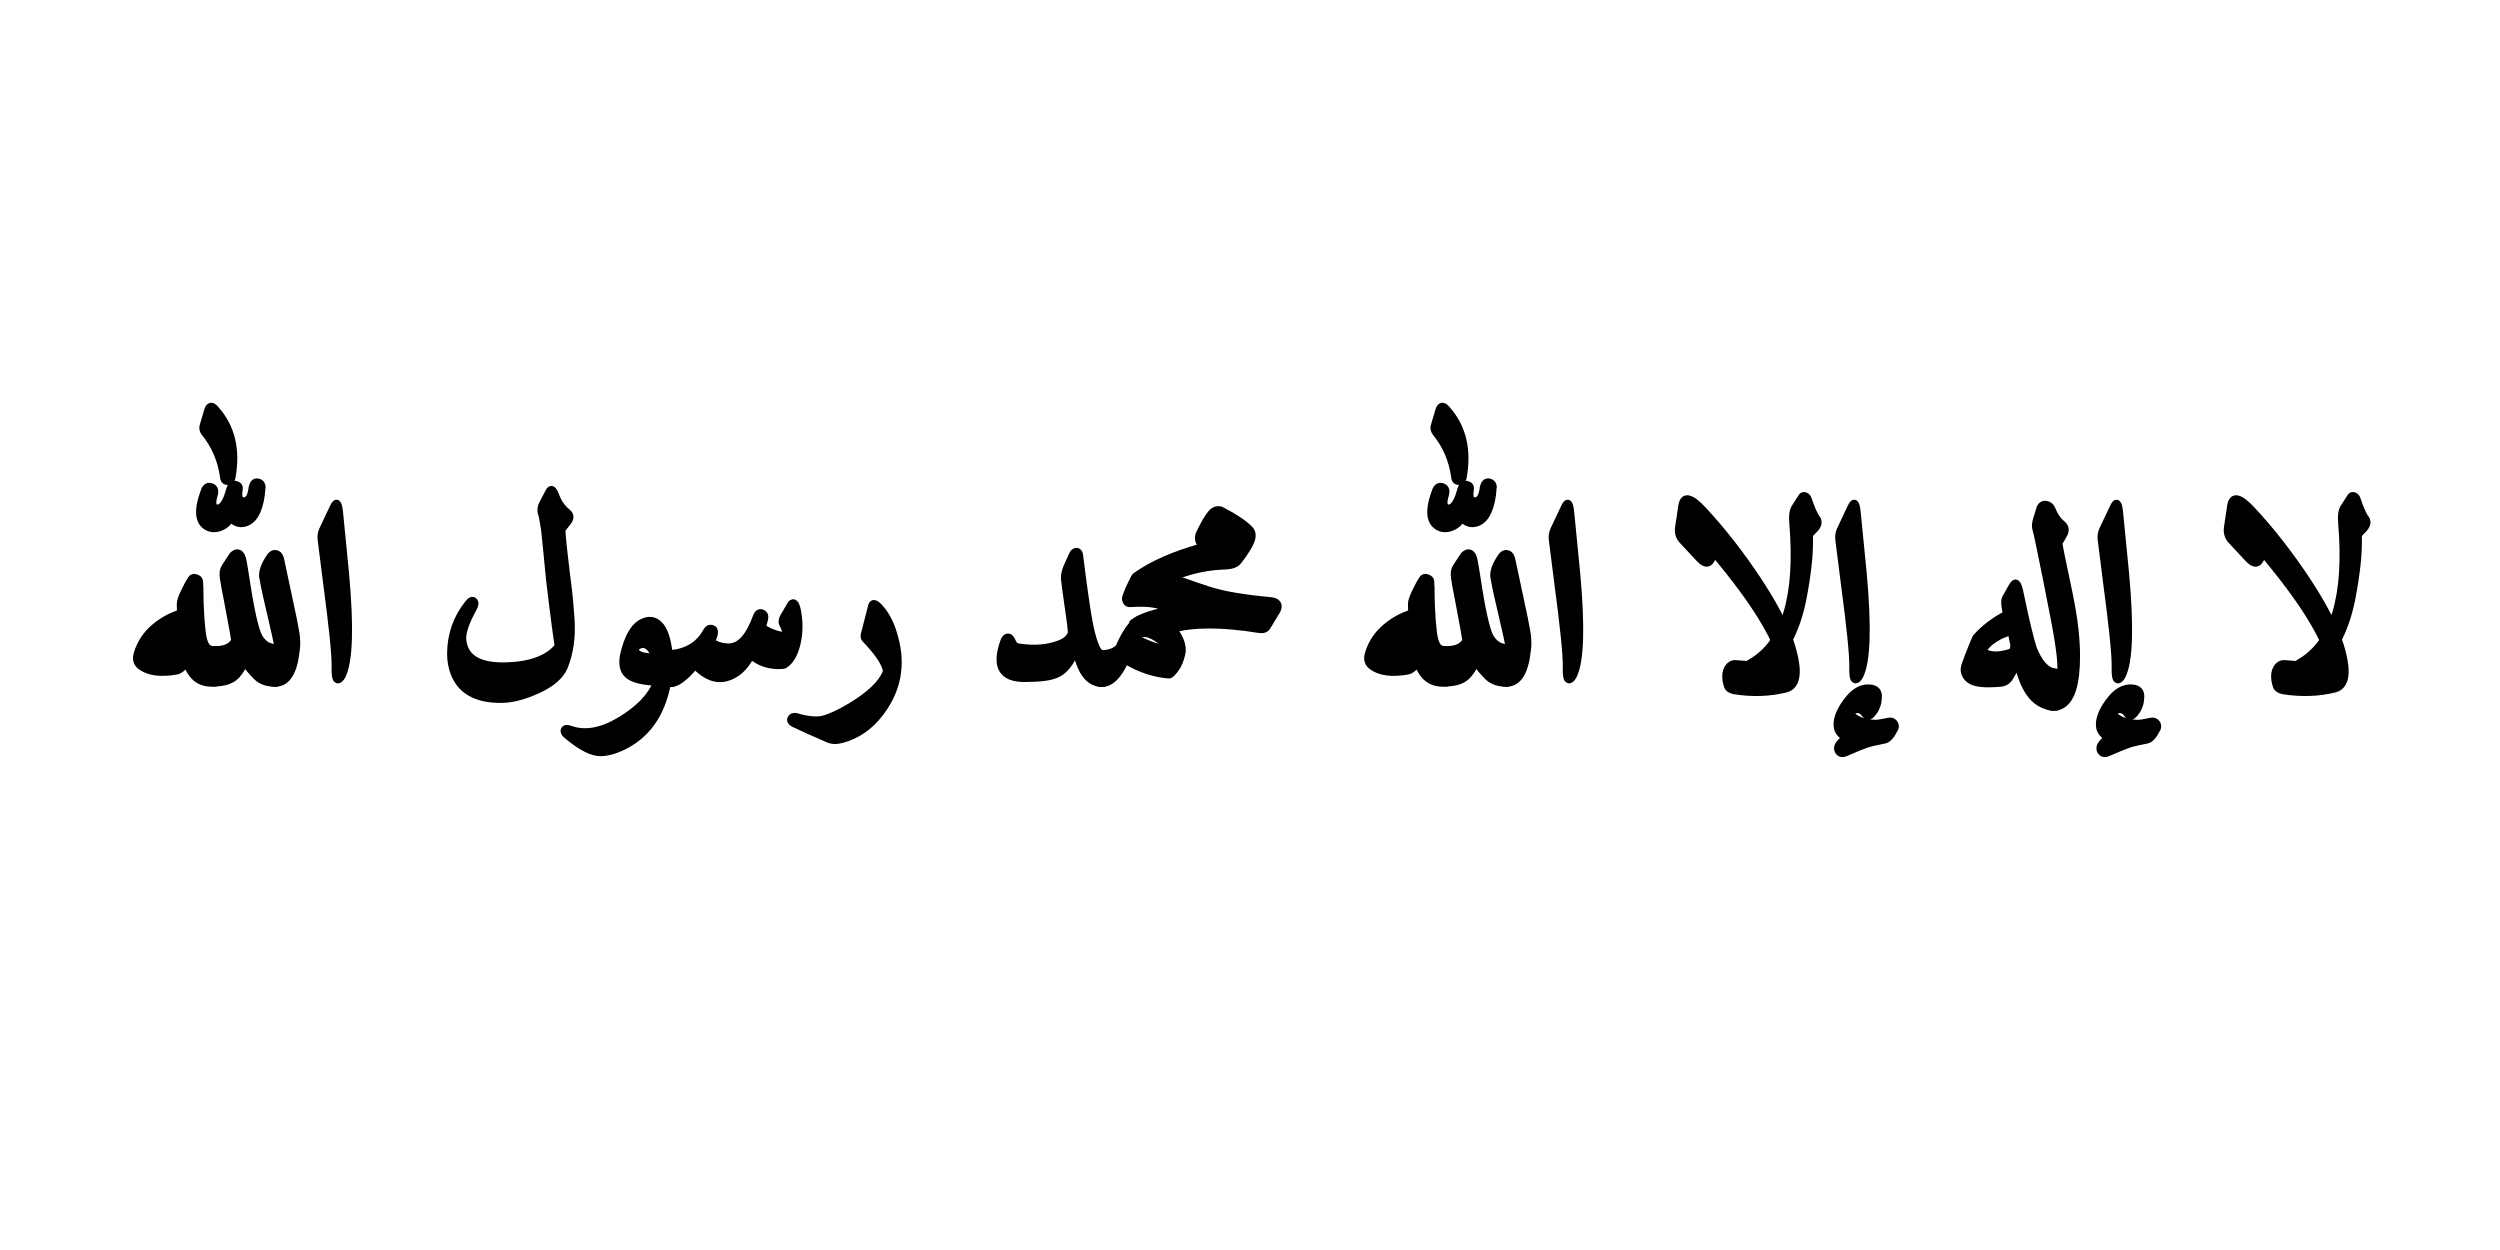
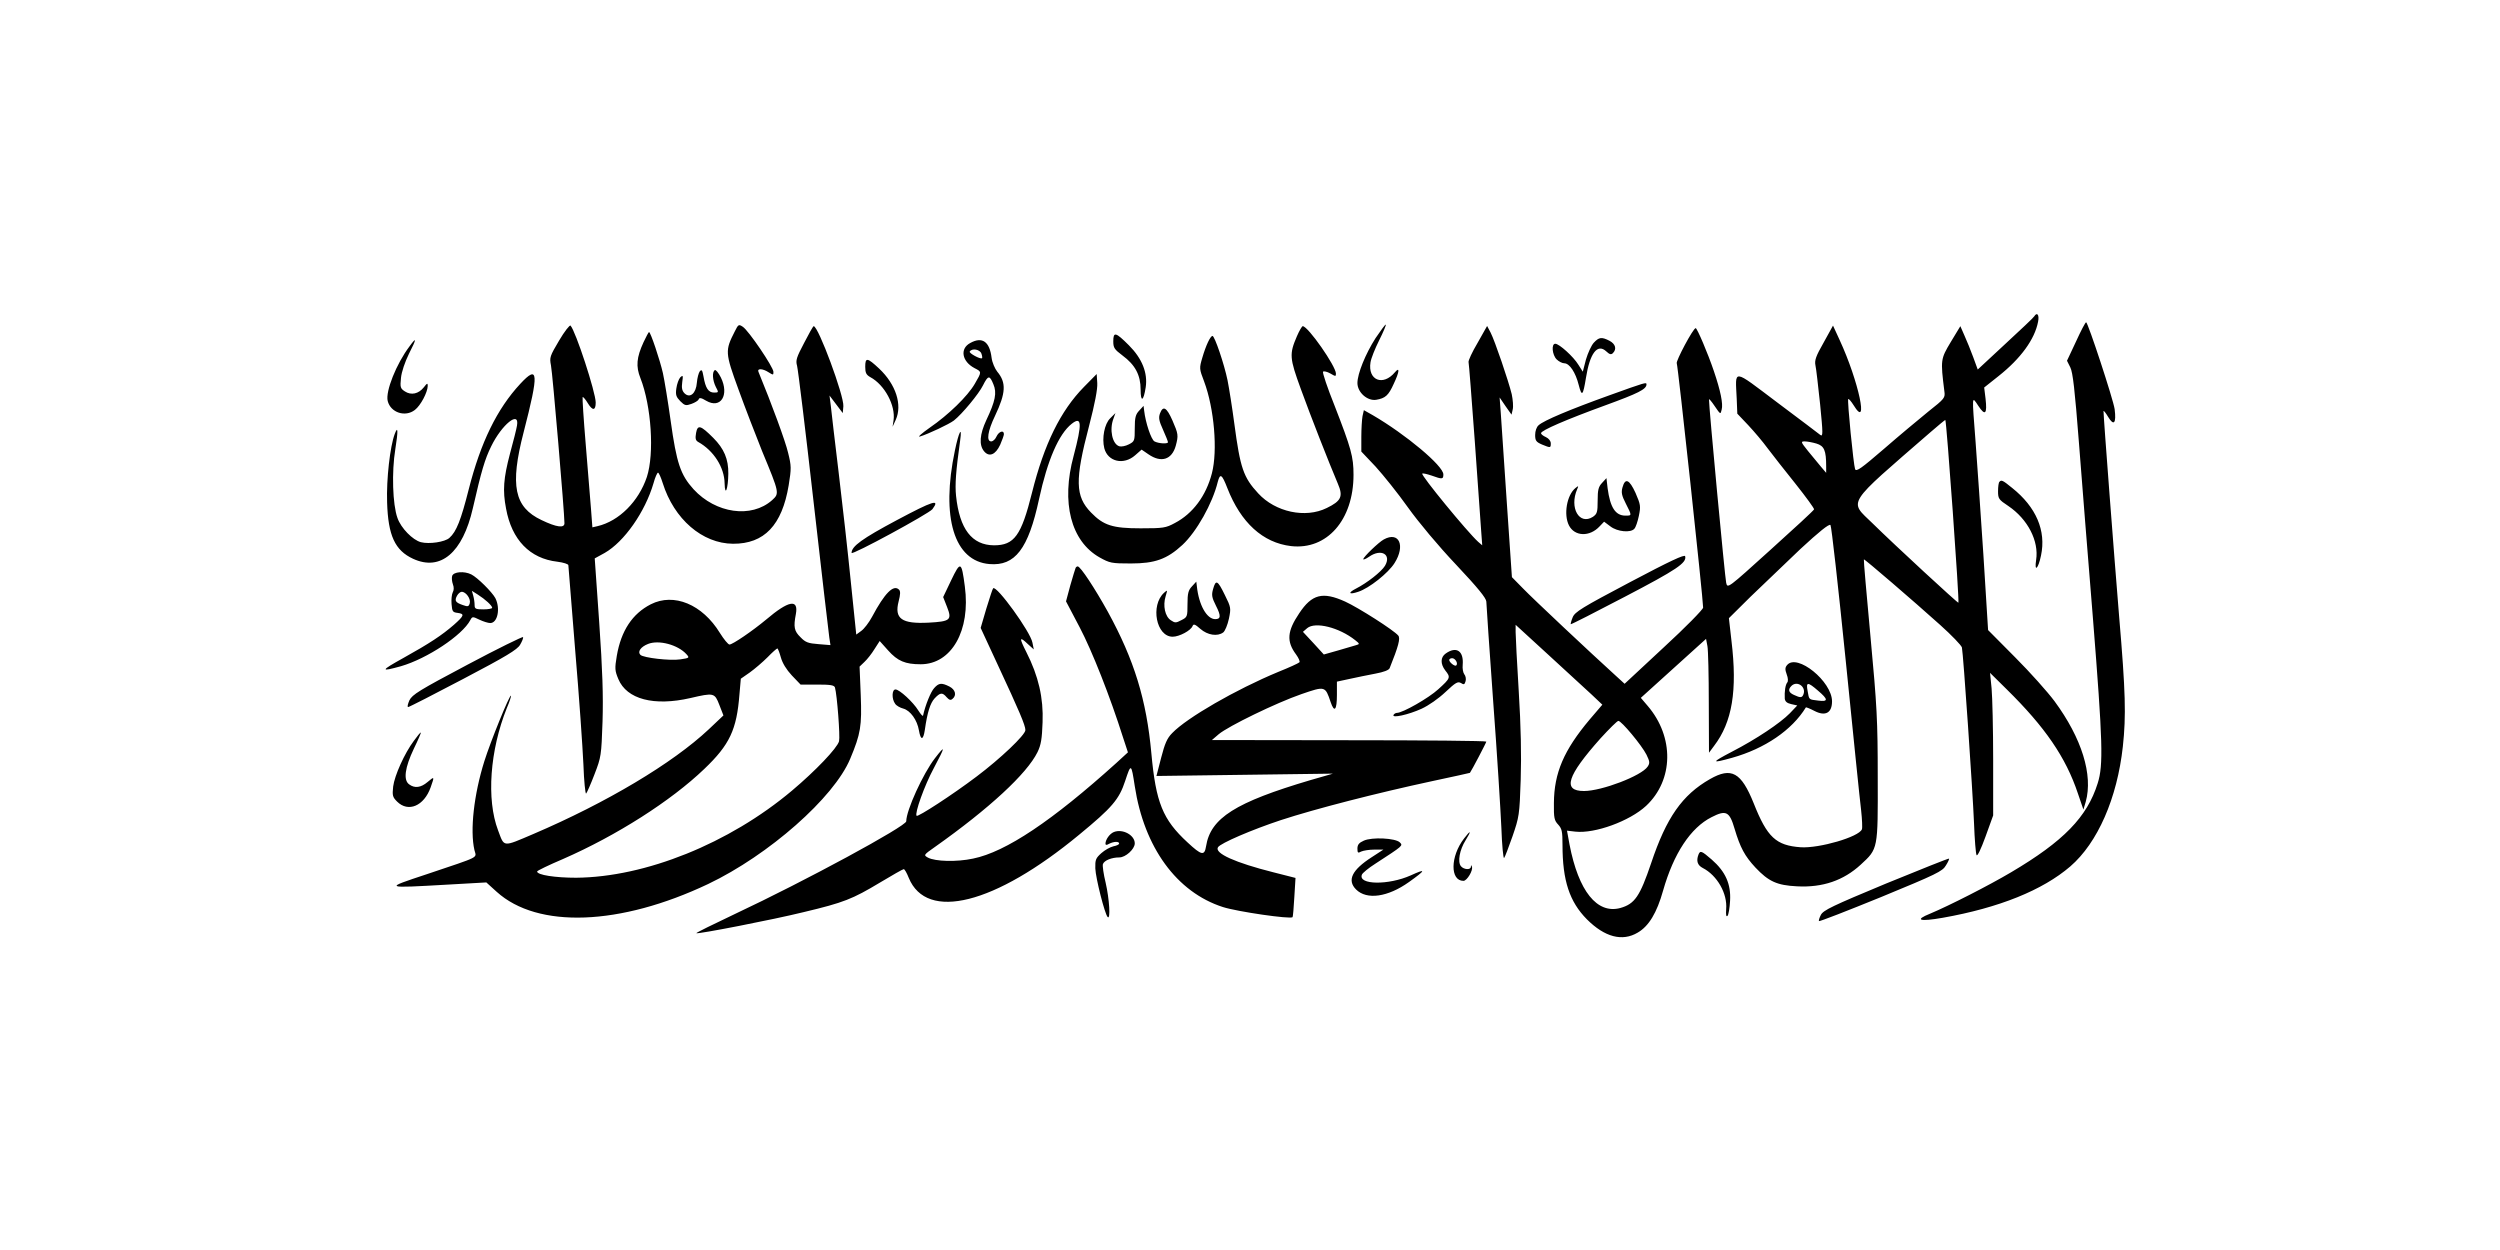
<svg xmlns="http://www.w3.org/2000/svg" viewBox="0 0 1000 500">
  <rect width="1000" height="500" fill="#fff" />
-   <g fill="#000" stroke="#000" stroke-width="28" stroke-linejoin="round" transform="translate(50 271.9051) scale(0.09956854)">
-     <path transform="translate(0 0) scale(1 -1)" d="M361,121Q387,119 394,87Q398,71 398.5,55Q399,39 395,22Q388,-10 363,-13Q277,-22 248,67Q225,38 207,35Q112,18 63,54Q38,73 50,108Q69,169 119,211Q144,232 170,246Q196,260 223,268L222,305Q222,320 239,355Q248,374 254.5,385.5Q261,397 265,403Q272,415 285,410Q298,405 299,398Q300,394 300,391Q300,388 300,387L300,381Q300,380 300.5,377.5Q301,375 301,372Q301,369 301,351.5Q301,334 302,304Q303,274 305,246.5Q307,219 310,193Q316,140 335,127Q344,121 361,121ZM227,190Q186,175 163,157Q172,156 181.5,155Q191,154 201,155Q212,156 219,157Q226,158 230,160Q229,171 227,190Z" />
-     <path transform="translate(352 0) scale(1 -1)" d="M246,129Q273,125 281,90Q288,57 282,27Q276,-4 269,-8Q265,-10 261,-12Q257,-14 254,-14Q206,-15 178,11Q165,24 152.5,38.5Q140,53 129,70Q105,19 79,4Q53,-12 11,-13Q-20,-14 -36,20Q-52,55 -42,87Q-31,121 10,121Q70,121 89,158Q88,163 86,173.5Q84,184 82,198L61,311Q54,346 49.5,370.5Q45,395 43,409Q39,437 49,452L79,498Q84,505 93,509Q113,515 121,483Q122,479 125.5,459.5Q129,440 134,407Q149,307 162.5,248.5Q176,190 187,171Q209,134 246,129ZM158,769Q163,796 179,795Q198,793 199,773Q199,772 198.5,771Q198,770 198,768Q195,715 178,676Q157,630 117,627Q94,626 73,647Q66,637 57.5,628.5Q49,620 38,615Q9,601 -16,611Q-79,638 -33,760Q-24,782 -6,776Q-5,776 -4.5,775.5Q-4,775 -3,775Q13,767 7,745Q6,740 4.5,735Q3,730 2,725Q-3,693 16,690Q42,687 60,737Q62,744 64.5,751Q67,758 69,766Q75,786 91,785L92,785Q109,781 107,767L107,764Q106,760 105.5,755.5Q105,751 105,747Q105,722 121,719L125,719Q149,719 156,757Q157,760 157.5,763Q158,766 158,769ZM-19,1085Q-9,1112 12,1087Q108,980 78,813Q75,798 65,797Q46,794 44,813Q30,916 -32,992Q-43,1006 -38,1021L-19,1085Z" />
-     <path transform="translate(582 0) scale(1 -1)" d="M44,480L94,245Q99,218 102.5,199.5Q106,181 107,170Q108,159 108,146Q108,133 106,119Q92,-14 22,-14Q-19,-13 -42,37Q-65,87 -43,113Q-22,138 11,130Q22,127 32,129Q30,145 23.5,175.5Q17,206 6,252Q-5,298 -14,338.5Q-23,379 -29,413Q-33,446 1,495Q8,505 17,507Q38,510 44,480Z" />
-     <path transform="translate(737 0) scale(1 -1)" d="M99,692Q119,735 125,672L149,428Q179,100 135,15Q125,-3 116,0Q106,3 107,48Q108,86 99,173.5Q90,261 72,396L51,562Q48,583 57,603L99,692Z" />
-     <path transform="translate(1246 0) scale(1 -1)" d="M440,599Q438,613 435.5,627.5Q433,642 430,658Q420,683 430,704L456,754Q469,781 484,741Q500,698 530,674Q551,657 534,635L509,603Q511,569 516,524Q521,479 528,421Q536,363 540,318.5Q544,274 546,242Q553,136 519,52Q495,-4 410,-42Q368,-61 330,-70.5Q292,-80 257,-79Q116,-77 76,26Q62,63 62,104Q62,218 133,307Q147,325 156,316Q165,308 154,288Q107,203 111,160Q122,50 289,56Q434,61 494,134Q481,226 472.5,294Q464,362 459,407Q455,452 450,500Q445,548 440,599Z" />
-     <path transform="translate(1849 0) scale(1 -1)" d="M330,-15Q294,-205 142,-273Q97,-293 61,-293Q9,-293 -74,-223Q-89,-211 -84,-201Q-79,-191 -59,-199Q30,-230 142,-162Q254,-94 287,-10Q212,-7 180,13Q141,37 154,100Q177,199 222,227Q271,256 304,214Q328,183 337,106Q373,108 378,70Q381,44 374,16Q367,-13 347,-15L330,-15ZM277,101Q257,143 229,142Q213,139 205,130Q197,120 204,112Q220,91 273,93Q279,93 277,101Z" />
-     <path transform="translate(2194 0) scale(1 -1)" d="M157,207Q189,207 162,154Q190,132 231,132Q298,131 343,255Q350,273 364,269Q379,264 376,246L367,211Q376,204 388.5,197.5Q401,191 416,186Q431,181 443.5,179Q456,177 465,177Q457,208 449,222Q441,235 452,254L482,305Q498,321 507,280Q521,210 506,146Q491,82 456,60Q452,57 441,57Q371,54 321,97Q283,24 222,8Q159,-9 96,57Q36,-15 0,-15Q-20,-15 -28,18Q-32,36 -34,51Q-38,101 -1,105Q98,115 141,193Q149,207 157,207Z" />
-     <path transform="translate(2762 0) scale(1 -1)" d="M237,295Q239,304 244,306Q255,309 276,283Q292,264 306,236Q320,208 330,170Q377,2 270,-136Q208,-216 118,-240Q85,-249 62,-238Q18,-219 -16.5,-203.5Q-51,-188 -76,-176Q-92,-167 -87,-156Q-81,-144 -65,-148Q3,-168 43,-158Q86,-147 153,-107Q271,-36 296,31Q297,33 297,37Q288,84 212,163Q205,170 208,182L237,295Z" />
-     <path transform="translate(3453 0) scale(1 -1)" d="M504,69Q511,41 504,17Q493,-15 471,-15Q394,-13 368,119Q336,43 292,23Q271,13 238,9Q205,5 160,5Q23,5 78,156Q84,172 95,172Q104,172 112,153Q119,135 135,132Q229,117 302,145Q341,160 349,189Q349,194 346,220.5Q343,247 336,293Q323,385 321,406Q320,426 330,451L353,502Q359,516 370,516Q380,516 382,500Q397,378 409,299Q421,220 431,183Q450,110 471,104Q497,96 504,69Z" />
-     <path transform="translate(3924 0) scale(1 -1)" d="M271,19Q228,22 183.5,36.5Q139,51 95,78Q53,-15 0,-15Q-25,-15 -34,18Q-52,87 -19,101Q-11,105 0,105Q44,105 69,130Q86,170 104,197Q122,224 140,238Q152,247 181,250Q246,258 285,208Q331,150 322,106Q313,65 295,42Q277,19 271,19ZM220,168Q162,204 138,168Q205,130 262,125Q253,147 220,168Z" />
-     <path transform="translate(4140 0) scale(1 -1)" d="M-120,332Q-94,404 -74,419Q-35,447 104,398Q163,377 209,362Q258,346 321,335.5Q384,325 461,318Q484,316 490,305Q495,297 491,285Q490,282 488,278L448,212Q438,198 416,202Q192,238 66,202Q-58,166 -85,218L-91,229L-80,236Q-34,266 71,283Q55,289 37.5,293.5Q20,298 1,302Q-18,306 -43,307Q-68,308 -100,306Q-113,304 -118,315Q-122,324 -120,332Z" />
-     <path transform="translate(4335 0) scale(1 -1)" d="M87,457Q7,455 -69.5,431.5Q-146,408 -219,364Q-247,348 -263,351Q-292,357 -283,403Q-280,413 -273,418Q-173,489 -8,534L-15,545Q-28,566 -19,587Q-5,616 7,637Q19,658 30,670Q47,688 67,682L73,679Q150,639 183,605Q199,589 190,561Q185,547 172,525.5Q159,504 138,477Q124,459 87,457Z" />
-     <path transform="translate(4946 0) scale(1 -1)" d="M361,121Q387,119 394,87Q398,71 398.5,55Q399,39 395,22Q388,-10 363,-13Q277,-22 248,67Q225,38 207,35Q112,18 63,54Q38,73 50,108Q69,169 119,211Q144,232 170,246Q196,260 223,268L222,305Q222,320 239,355Q248,374 254.5,385.5Q261,397 265,403Q272,415 285,410Q298,405 299,398Q300,394 300,391Q300,388 300,387L300,381Q300,380 300.5,377.5Q301,375 301,372Q301,369 301,351.5Q301,334 302,304Q303,274 305,246.5Q307,219 310,193Q316,140 335,127Q344,121 361,121ZM227,190Q186,175 163,157Q172,156 181.5,155Q191,154 201,155Q212,156 219,157Q226,158 230,160Q229,171 227,190Z" />
-     <path transform="translate(5298 0) scale(1 -1)" d="M246,129Q273,125 281,90Q288,57 282,27Q276,-4 269,-8Q265,-10 261,-12Q257,-14 254,-14Q206,-15 178,11Q165,24 152.5,38.5Q140,53 129,70Q105,19 79,4Q53,-12 11,-13Q-20,-14 -36,20Q-52,55 -42,87Q-31,121 10,121Q70,121 89,158Q88,163 86,173.5Q84,184 82,198L61,311Q54,346 49.5,370.5Q45,395 43,409Q39,437 49,452L79,498Q84,505 93,509Q113,515 121,483Q122,479 125.5,459.5Q129,440 134,407Q149,307 162.5,248.5Q176,190 187,171Q209,134 246,129ZM158,769Q163,796 179,795Q198,793 199,773Q199,772 198.5,771Q198,770 198,768Q195,715 178,676Q157,630 117,627Q94,626 73,647Q66,637 57.5,628.5Q49,620 38,615Q9,601 -16,611Q-79,638 -33,760Q-24,782 -6,776Q-5,776 -4.5,775.5Q-4,775 -3,775Q13,767 7,745Q6,740 4.5,735Q3,730 2,725Q-3,693 16,690Q42,687 60,737Q62,744 64.5,751Q67,758 69,766Q75,786 91,785L92,785Q109,781 107,767L107,764Q106,760 105.5,755.5Q105,751 105,747Q105,722 121,719L125,719Q149,719 156,757Q157,760 157.5,763Q158,766 158,769ZM-19,1085Q-9,1112 12,1087Q108,980 78,813Q75,798 65,797Q46,794 44,813Q30,916 -32,992Q-43,1006 -38,1021L-19,1085Z" />
-     <path transform="translate(5528 0) scale(1 -1)" d="M44,480L94,245Q99,218 102.5,199.5Q106,181 107,170Q108,159 108,146Q108,133 106,119Q92,-14 22,-14Q-19,-13 -42,37Q-65,87 -43,113Q-22,138 11,130Q22,127 32,129Q30,145 23.5,175.5Q17,206 6,252Q-5,298 -14,338.5Q-23,379 -29,413Q-33,446 1,495Q8,505 17,507Q38,510 44,480Z" />
-     <path transform="translate(5683 0) scale(1 -1)" d="M99,692Q119,735 125,672L149,428Q179,100 135,15Q125,-3 116,0Q106,3 107,48Q108,86 99,173.5Q90,261 72,396L51,562Q48,583 57,603L99,692Z" />
-     <path transform="translate(6192 0) scale(1 -1)" d="M277,65Q414,53 468,62Q432,223 194,506L180,481Q164,453 133,486L64,560Q45,581 49,611L62,698Q72,764 149,681Q265,556 369,399Q441,290 479,201Q517,112 522,43Q525,-25 481,-37Q433,-49 380.5,-51Q328,-53 272,-44Q251,-39 246,-27Q230,22 249,50Q261,66 277,65Z" />
-     <path transform="translate(6532 0) scale(1 -1)" d="M67,43Q33,11 -5,9Q-42,8 -42,34Q-42,45 0,70Q205,188 168,630Q166,652 168,666.5Q170,681 174,688L202,732Q207,742 215,740Q226,738 230,726Q240,696 248.5,677Q257,658 263,650Q279,631 258,607L235,583Q237,527 230,462.5Q223,398 209,326Q174,147 67,43Z" />
-     <path transform="translate(6834 0) scale(1 -1)" d="M99,692Q119,735 125,672L149,428Q179,100 135,15Q125,-3 116,0Q106,3 107,48Q108,86 99,173.5Q90,261 72,396L51,562Q48,583 57,603L99,692ZM236,-242Q183,-252 160,-260Q137,-268 77,-294Q59,-302 49,-287Q35,-264 79,-234Q50,-216 45,-193Q37,-149 81,-89Q125,-28 176,-33Q213,-36 210,-72Q209,-90 204.5,-102.5Q200,-115 195,-123Q183,-140 180,-142Q166,-152 155,-137Q144,-121 129,-120Q113,-119 105,-128Q98,-137 105,-144Q136,-173 198,-175Q209,-175 228,-171Q239,-169 246,-167.5Q253,-166 258,-166Q268,-166 275,-176Q280,-185 277,-194Q256,-237 236,-242Z" />
-     <path transform="translate(7343 0) scale(1 -1)" d="M323,127Q358,37 411,31Q439,28 445,-7Q448,-24 448,-41.5Q448,-59 443,-76Q434,-110 413,-110Q298,-110 261,68Q252,49 244,35Q236,21 230,11Q216,-13 190,-14Q95,-23 66,1Q36,26 50,62Q66,106 77,133Q88,160 93,170Q117,197 147.5,220.5Q178,244 215,263L210,292Q206,318 212,329L238,375Q258,412 270,349Q288,262 301.5,206.5Q315,151 323,127ZM234,193Q220,189 204,183Q188,177 171,166Q154,156 141,143Q128,130 120,114Q162,87 233,111Q245,116 245,140L234,193Z" />
-     <path transform="translate(7747 0) scale(1 -1)" d="M-56,683Q-50,706 -32,705Q-13,703 -6,686Q9,647 36,625Q57,607 40,580Q36,573 31.5,565Q27,557 22,550Q25,526 52,400Q80,271 87,200Q91,164 92.5,127.5Q94,91 92,54Q84,-99 10,-110Q-31,-116 -42,-78Q-58,-22 -27,17Q-15,31 -7,31Q-2,31 2.5,31Q7,31 11,30Q14,29 17,29.5Q20,30 23,30Q26,30 28,30Q34,54 23,130Q18,168 5.5,234Q-7,300 -26,395Q-45,490 -56,542.5Q-67,595 -70,604Q-73,613 -72,623.5Q-71,634 -67,647Q-63,660 -60,669Q-57,678 -56,683Z" />
-     <path transform="translate(7888 0) scale(1 -1)" d="M99,692Q119,735 125,672L149,428Q179,100 135,15Q125,-3 116,0Q106,3 107,48Q108,86 99,173.5Q90,261 72,396L51,562Q48,583 57,603L99,692ZM236,-242Q183,-252 160,-260Q137,-268 77,-294Q59,-302 49,-287Q35,-264 79,-234Q50,-216 45,-193Q37,-149 81,-89Q125,-28 176,-33Q213,-36 210,-72Q209,-90 204.5,-102.5Q200,-115 195,-123Q183,-140 180,-142Q166,-152 155,-137Q144,-121 129,-120Q113,-119 105,-128Q98,-137 105,-144Q136,-173 198,-175Q209,-175 228,-171Q239,-169 246,-167.5Q253,-166 258,-166Q268,-166 275,-176Q280,-185 277,-194Q256,-237 236,-242Z" />
-     <path transform="translate(8397 0) scale(1 -1)" d="M277,65Q414,53 468,62Q432,223 194,506L180,481Q164,453 133,486L64,560Q45,581 49,611L62,698Q72,764 149,681Q265,556 369,399Q441,290 479,201Q517,112 522,43Q525,-25 481,-37Q433,-49 380.5,-51Q328,-53 272,-44Q251,-39 246,-27Q230,22 249,50Q261,66 277,65Z" />
-     <path transform="translate(8737 0) scale(1 -1)" d="M67,43Q33,11 -5,9Q-42,8 -42,34Q-42,45 0,70Q205,188 168,630Q166,652 168,666.5Q170,681 174,688L202,732Q207,742 215,740Q226,738 230,726Q240,696 248.5,677Q257,658 263,650Q279,631 258,607L235,583Q237,527 230,462.5Q223,398 209,326Q174,147 67,43Z" />
-   </g>
+   <path transform="scale(0.78125)" fill="#000" fill-rule="evenodd" d="M 1041.5 162 C 1041.2 162.6, 1034.5 168.9, 1026.7 176.1 L 1012.6 189.2 1010.3 182.9 C 1009 179.4, 1007 174.4, 1005.8 171.8 L 1003.7 167 998.8 175.1 C 993.6 183.8, 993.5 184.2, 995.5 200.2 C 996 203.7, 995.8 204, 987.2 210.8 C 982.4 214.7, 972.2 223.2, 964.5 229.9 C 953 239.8, 950.4 241.7, 949.8 240.2 C 949 238, 945.7 204.9, 946.3 204.3 C 946.6 204.1, 947.8 205.5, 949 207.4 C 957 220.5, 951.7 195.3, 941.9 174.1 L 938.5 166.7 933.7 175.4 C 929.7 182.4, 929 184.5, 929.5 187 C 929.9 188.7, 930.9 197.7, 931.9 207 C 933.4 222.1, 933.4 223.7, 932 222.7 C 931.2 222, 921.3 214.6, 910 206.1 C 886.6 188.5, 888.5 188.7, 889.2 204.2 L 889.5 211.8 895.1 217.7 C 898.1 220.9, 902.6 226.2, 905 229.5 C 907.5 232.8, 913.9 241, 919.3 247.7 C 924.7 254.5, 929 260.4, 928.8 260.8 C 928.7 261.3, 918.6 270.6, 906.5 281.5 C 884.5 301.4, 884.5 301.4, 883.8 298.4 C 883.2 296, 874.9 207.8, 875 204.5 C 875 204, 876.3 205.5, 877.9 207.9 C 880.9 212.3, 880.9 212.3, 881.5 209.7 C 882.3 206.8, 880.9 200, 877.5 190 C 874.4 180.8, 868.9 168, 868.2 168 C 866.9 168, 857.9 185, 858.5 186 C 859.1 186.9, 872 306.6, 872 311.1 C 872 312, 863 321.2, 851.9 331.4 L 831.8 350.1 827.2 345.9 C 814.3 334.2, 784.8 306.5, 779.8 301.3 L 774.1 295.5 771.5 257.5 C 770.1 236.6, 768.7 215.9, 768.4 211.5 L 767.8 203.5 770.8 207.9 L 773.9 212.3 774.5 209.7 C 774.9 208.2, 774.6 204.7, 774 201.8 C 772.3 194.9, 765.4 174.6, 763.2 170.3 L 761.4 166.9 756.5 175.6 C 753.7 180.3, 751.7 184.7, 751.9 185.4 C 752.1 186, 753.5 204.3, 755.1 226 C 756.6 247.7, 758.1 268.6, 758.4 272.4 L 758.9 279.2 756.8 277.4 C 751.2 272.3, 727.4 243.3, 728.2 242.5 C 728.5 242.2, 730.6 242.7, 733 243.5 C 738.5 245.5, 739 245.4, 739 242.9 C 739 238.5, 719.7 222.4, 702.9 212.6 L 698.3 210 697.6 213.1 C 697.3 214.8, 697 219.6, 697 223.7 L 697 231.2 704.3 238.9 C 708.2 243.2, 715.7 252.5, 720.8 259.7 C 726.3 267.4, 736.5 279.6, 745.5 289.1 C 756.7 301, 760.9 306.2, 761 308 C 761 309.4, 762.6 332.3, 764.5 359 C 766.5 385.7, 768.3 414.8, 768.7 423.8 C 769 432.8, 769.7 439.7, 770.1 439.3 C 770.5 438.9, 772.4 433.9, 774.4 428.2 C 777.8 418.3, 778 417.3, 778.6 399.2 C 779 386.7, 778.7 371.8, 777.6 354 C 776.7 339.4, 776 325.8, 776 323.7 L 776 319.9 792.7 335.2 C 801.8 343.6, 811.8 352.8, 814.9 355.6 L 820.4 360.8 813.9 368.4 C 800.7 384.1, 795.7 395.7, 795.6 411.2 C 795.5 418.8, 795.8 420.1, 797.8 422.2 C 799.7 424.3, 800 425.7, 800 432.6 C 800 450.9, 803.6 461.7, 812.5 470.7 C 821.6 479.8, 830.6 482.2, 838.5 477.5 C 844.2 474.2, 848.3 467.4, 851.5 456 C 856.9 437, 865.6 423.8, 876.3 418.4 C 883.7 414.6, 885.5 415.4, 888.1 424.3 C 891 434, 893.3 438.3, 898.8 444.2 C 905.5 451.3, 909.8 453.3, 920.1 453.8 C 933.2 454.5, 943.9 450.8, 952.7 442.7 C 961.6 434.5, 961.5 435, 961.4 398 C 961.4 368.7, 961 361.6, 957.7 326.1 C 955.7 304.4, 954.1 286.5, 954.3 286.4 C 954.6 286.1, 979.6 307.6, 993.4 320 C 999.2 325.2, 1004.2 330.4, 1004.5 331.5 C 1005.2 334.6, 1010 404.6, 1010.7 421.5 C 1011 429.8, 1011.6 437.1, 1012 437.8 C 1012.4 438.6, 1014.2 434.9, 1016.6 428.3 L 1020.5 417.5 1020.5 389 C 1020.5 373.3, 1020.1 356.9, 1019.7 352.5 L 1018.9 344.5 1027.5 353 C 1047 372.2, 1057.7 387.7, 1063.9 406.3 L 1066.7 414.5 1067.9 410.5 C 1071.7 396.8, 1065.9 378, 1051.9 359 C 1048.4 354.3, 1039.4 344.2, 1031.8 336.6 L 1017.9 322.6 1015.5 284.1 C 1014.1 262.9, 1012.3 236.9, 1011.5 226.3 C 1009.6 201.6, 1009.5 202.7, 1012.9 207.8 C 1016.4 213.1, 1017.5 212, 1016.6 204.1 L 1015.9 198.4 1023.2 192.6 C 1034.6 183.6, 1041.8 173.7, 1043.5 164.7 C 1044.2 161.2, 1043 159.6, 1041.5 162 M 1062.9 174.9 L 1058.3 184.7 1060 188.1 C 1061.3 190.7, 1062.3 199.5, 1064.4 226.5 C 1065.9 245.8, 1069.1 286.4, 1071.6 316.8 C 1076.6 379.8, 1077 391.7, 1074 401.1 C 1068.6 418.3, 1056.6 430.7, 1029.7 446.6 C 1018.4 453.3, 998 463.7, 988.2 467.8 C 980 471.1, 982.7 472, 994.7 469.9 C 1023.5 464.8, 1045.8 455.8, 1060 443.6 C 1074 431.5, 1084 408.7, 1086.9 382.2 C 1088.6 366.4, 1088.3 354.4, 1085 315.7 C 1082.5 285.4, 1077 213.7, 1077 210.5 C 1077 210, 1078.1 211.3, 1079.4 213.5 C 1082.3 218.3, 1083.6 216.7, 1082.7 209.5 C 1082 204.5, 1069 165, 1068.1 165 C 1067.7 165, 1065.4 169.4, 1062.9 174.9 M 286.3 174.3 C 281.5 182.4, 281.3 183, 282.1 187.1 C 282.9 190.9, 289 262.4, 289 267.9 C 289 270.5, 285 270, 277.3 266.3 C 263.3 259.7, 261 248.7, 268.1 221.3 C 276 190.7, 275.7 186.5, 266.4 196.5 C 254.5 209.3, 246.1 226.5, 240 250.5 C 236 266.3, 233.7 272.2, 230.1 275.4 C 227.8 277.5, 219.8 278.7, 215.5 277.6 C 211.3 276.5, 205.3 270.4, 203.5 265.2 C 201 258.3, 200.5 241.6, 202.4 230 C 203.9 220.5, 203.8 217.7, 202.1 222.2 C 199.7 228.6, 197.8 245.3, 198.2 257.2 C 198.7 274.2, 202.2 281.8, 211.5 286.1 C 225.6 292.6, 236.9 283, 242.1 260.2 C 246.5 241, 248.2 235.2, 251.5 228.5 C 256.9 217.4, 266.1 209.9, 264.7 217.9 C 264.5 219.3, 262.9 225.8, 261.1 232.3 C 257.8 244.9, 257.3 251.1, 259.1 260.4 C 262 276.4, 271.3 286, 285.4 287.6 C 288.5 288, 291 288.8, 291 289.4 C 291 290, 292.6 309.7, 294.5 333 C 296.5 356.4, 298.3 382.6, 298.7 391.3 C 299 400, 299.7 406.7, 300.1 406.3 C 300.5 405.9, 302.5 401.4, 304.4 396.4 C 307.8 387.6, 307.9 386.8, 308.5 369.4 C 308.9 356, 308.5 343.3, 306.8 318.7 L 304.5 285.9 309.6 283.1 C 319.6 277.4, 330.3 262.1, 334.6 247.4 C 335.4 244.4, 336.5 242, 336.9 242 C 337.3 242, 338.4 244.4, 339.3 247.3 C 345.1 265.8, 359.6 278.3, 375.3 278.4 C 391.3 278.5, 400.4 268.9, 403.8 248.5 C 405.2 239.8, 405.2 238.6, 403.5 231.8 C 402.2 226.1, 395.1 206.8, 388.3 190.3 C 387.6 188.5, 390.6 188.7, 393.5 190.6 C 395.9 192.1, 396 192.1, 396 190.4 C 396 188, 383.2 169.1, 380.3 167.3 C 378.2 165.9, 378 166.1, 376.2 169.7 C 371.2 179.5, 371.2 180.5, 378.1 199.4 C 381.5 208.8, 387 223, 390.2 231 C 399.2 252.7, 399.1 252.6, 395.3 256.1 C 384.7 265.5, 366.5 262.9, 355.1 250.5 C 348.4 243.1, 346.4 237.1, 343.4 215.6 C 342 205.6, 340.2 194.6, 339.4 191 C 337.9 184.4, 333.1 170, 332.3 170 C 332.1 170, 330.8 172.4, 329.5 175.2 C 325.9 183, 325.5 187.6, 327.9 193.6 C 333.5 207.9, 335.1 232.2, 331.2 244.2 C 327 256.7, 317 266.8, 305.9 269.4 L 303.3 270 302.6 260.7 C 302.2 255.7, 301 240.8, 299.9 227.6 C 298.8 214.5, 298.1 203.6, 298.3 203.3 C 298.6 203.1, 299.8 204.5, 301 206.5 C 303.4 210.4, 305 210.3, 305 206.1 C 305 200.9, 294.7 169.4, 292.1 166.7 C 291.7 166.3, 289 169.7, 286.3 174.3 M 704.3 173.1 C 699.1 181.2, 695 191.4, 695 196.1 C 695 200.9, 700.1 205.4, 704.6 204.7 C 709.3 203.9, 710.9 202.5, 713.6 196.5 C 716.5 190.4, 716.8 187.5, 714.2 190.6 C 708.1 197.9, 700.2 194.7, 701.7 185.5 C 702 183.5, 704 178.5, 706.1 174.3 C 708.2 170.1, 709.8 166.4, 709.5 166.2 C 709.3 166, 707 169.1, 704.3 173.1 M 411.7 175.6 C 407.8 183, 407.3 184.5, 408.1 187.3 C 408.6 189.1, 412.4 220.2, 416.5 256.5 C 420.6 292.8, 424.3 324.2, 424.6 326.4 L 425.2 330.3 419.1 329.8 C 413.8 329.4, 412.4 328.9, 409.9 326.3 C 406.6 323.1, 406.2 321.1, 407.5 314.3 C 408.9 306.5, 403.7 307.5, 392.3 317.2 C 385.2 323.1, 375.1 330, 373.5 330 C 372.8 330, 370.6 327.3, 368.6 324.1 C 359.6 309.4, 345 303.4, 333.2 309.4 C 323.8 314.2, 318 322.9, 315.8 335.8 C 314.7 342.3, 314.8 343.4, 316.6 347.7 C 320.9 358, 334.8 361.7, 353.5 357.4 C 365.5 354.6, 365.9 354.7, 368.3 360.9 L 370.4 366.3 362.9 373.4 C 344.4 390.8, 310.5 411, 273.1 427 C 257.1 433.8, 258.3 433.9, 255 425.1 C 249 409.3, 250.8 384.2, 259.5 362.5 C 260.9 359.3, 261.8 356.4, 261.6 356.2 C 260.9 355.6, 251.1 379.8, 248 389.7 C 242.6 406.9, 240.6 425.1, 242.9 435.2 C 243.9 439.5, 246.7 438.1, 218.5 447.6 C 196.5 454.9, 196.2 454.8, 229.6 452.9 L 249 451.8 254.3 456.6 C 275.3 475.6, 317.5 474, 362.6 452.6 C 393.6 437.8, 427 408.4, 435.3 388.5 C 440.7 375.6, 441.3 371.7, 440.7 355.9 L 440.1 341.3 442.6 338.9 C 444 337.6, 446.3 334.7, 447.7 332.4 L 450.4 328.2 454.7 333 C 459.6 338.5, 463.5 340.1, 471.4 340.1 C 487.2 340.1, 497 322.8, 494 300.3 C 492.3 287.3, 491.8 287.1, 487 297.1 L 482.9 305.7 484.9 310.8 C 487.5 317.4, 486.6 318.2, 475.4 318.8 C 461.7 319.5, 457.8 316.8, 460.1 307.9 C 461 304.4, 461.1 302.7, 460.3 301.9 C 457.5 299.1, 453 303.6, 446.5 315.8 C 444.9 318.8, 442.4 322, 441 323 L 438.4 324.9 435.6 297.7 C 434.1 282.7, 431.3 257.7, 429.4 242 C 427.5 226.3, 425.7 211, 425.4 208 L 424.7 202.5 428.1 207 L 431.5 211.5 431.8 208 C 432.2 202.7, 419 167, 416.6 167 C 416.3 167, 414.1 170.9, 411.7 175.6 M 664 172.2 C 660.1 181.3, 660.2 183.2, 666 199.1 C 671 212.9, 680.3 236.6, 685 247.7 C 687.8 254.2, 686.7 256.5, 679.3 260.1 C 668.4 265.5, 653 262.2, 644.2 252.6 C 636.6 244.4, 635 239.6, 632 217.1 C 630.9 208.8, 629.3 198.7, 628.5 194.7 C 626.8 186.4, 621.9 172, 620.8 172 C 619.7 172, 617.4 176.9, 615.6 183.1 C 614 188.5, 614 188.8, 616.5 195.3 C 621.7 209.2, 623.5 230.7, 620.5 242.3 C 617.5 253.9, 610.7 263, 601.5 267.8 C 596.9 270.3, 595.6 270.5, 584 270.5 C 569.6 270.5, 565 269, 558.6 262.4 C 550.5 254.1, 550.3 245.8, 557.6 218.1 C 560.6 206.5, 562 199.2, 561.8 196.1 L 561.5 191.5 555 198.1 C 543 210.3, 534.6 227.4, 528.4 252.2 C 522.9 274.3, 519.3 279.2, 508.9 279.2 C 497.6 279.1, 491.3 270.9, 489.5 253.9 C 488.9 248.2, 489.4 241.2, 491.6 225.5 C 492.7 217.7, 490.9 221, 488.9 230.7 C 481.7 264.9, 488.5 287.3, 506.6 288.8 C 519.7 289.9, 526.5 281.1, 532 255.5 C 536.3 235.6, 542.1 222.2, 548.7 217 C 553.9 212.9, 554.1 216.8, 549.7 233.4 C 543.2 257.3, 548.3 277.1, 563 285.4 C 568.2 288.3, 569.1 288.5, 579 288.5 C 591.3 288.5, 597.5 286.3, 605.4 279 C 612.6 272.3, 620.8 257.8, 623.5 246.7 C 624.7 242.2, 625.6 242.7, 628.4 249.9 C 635.3 267.6, 646.6 277.9, 661 279.6 C 679.4 281.7, 693 266.2, 693 243.1 C 693 233.8, 691.8 229.6, 683.3 207.7 C 679.6 198.5, 677 190.7, 677.4 190.3 C 677.8 189.9, 679.5 190.3, 681.1 191.2 C 683.8 192.8, 684 192.8, 684 191.3 C 684 187.5, 669.7 167, 667 167 C 666.6 167, 665.2 169.4, 664 172.2 M 570 174.8 C 570 178.1, 570.6 178.9, 574.7 182 C 581.2 186.8, 584 192, 584 199.5 C 584 206.2, 585.5 205.5, 586.6 198.3 C 587.7 191, 584.8 183.6, 578 176.8 C 571.2 170, 570 169.7, 570 174.8 M 816 175.5 C 814.8 176.8, 813 180.7, 812 184.1 L 810.4 190.3 808.1 186.7 C 805.6 182.6, 798.3 176, 796.3 176 C 794.2 176, 794.7 181.7, 797 184 C 798.1 185.1, 799.9 186, 800.9 186 C 803.6 186, 806.7 190.7, 808.3 197.1 C 809.9 203.3, 810.5 202.7, 812 193.5 C 814 180.8, 817.9 175.7, 822.4 179.9 C 824.1 181.5, 824.9 181.7, 825.8 180.8 C 827.9 178.7, 827.1 176.1, 824.1 174.5 C 820 172.4, 818.7 172.6, 816 175.5 M 209.7 177.3 C 202.9 186.3, 197.3 200.4, 198.5 205.3 C 200 211.3, 207.5 213.7, 212.4 209.9 C 215.4 207.6, 218.9 200.9, 219 197.6 C 219 196, 218.7 196.1, 217 198.3 C 214.3 201.7, 210.5 202.5, 207.3 200.4 C 205 198.9, 204.8 198.3, 205.3 193.5 C 205.6 190.4, 207.3 185.4, 209.4 181.1 C 213.4 173.3, 213.4 172.2, 209.7 177.3 M 496.8 175.6 C 491.3 178.5, 492.5 185.1, 499 188.5 C 502.7 190.4, 502.7 190.3, 499.1 196.5 C 495.4 202.9, 485.6 212.4, 476 219 C 471.9 221.9, 469.6 223.9, 471 223.5 C 475.3 222.2, 485.9 217.2, 488.4 215.3 C 492.6 212, 501.2 201.6, 503.3 197.3 C 505.9 192.1, 506.7 192, 508.6 196.7 C 510.5 201.1, 509.6 205.4, 505 215.1 C 501.6 222.4, 501.2 227.8, 503.8 231 C 506.4 234.2, 509.7 232.9, 512.1 227.7 C 513.1 225.4, 514 222.9, 514 222.3 C 514 220, 511.4 220.9, 510.2 223.5 C 509.6 224.9, 508.4 226, 507.5 226 C 504.9 226, 505.7 220.7, 509.5 212.8 C 515 201.2, 515.3 195.9, 510.6 190.3 C 509.4 188.8, 508 185.6, 507.7 183.2 C 506.7 174.9, 502.9 172.2, 496.8 175.6 M 496.5 180 C 496 180.8, 502 184.1, 502.8 183.4 C 503 183.3, 502.9 182.2, 502.5 181.1 C 501.8 178.9, 497.7 178.1, 496.5 180 M 443 187.8 C 443 190.9, 443.5 191.9, 445.6 193.1 C 452.9 197, 458.6 207.6, 457.5 215.2 L 457 218.5 458.6 215 C 462.1 207.3, 458.7 196.8, 450.1 188.7 C 444 183, 443 182.9, 443 187.8 M 358.3 190.1 C 357.7 190.9, 357 193.5, 356.8 195.9 C 356.4 201.4, 353.3 204.1, 350.5 201.4 C 349.2 200.1, 348.9 198.6, 349.3 195.7 C 349.8 192.2, 349.7 191.9, 348.3 193.2 C 347.5 194.1, 346.6 196.6, 346.3 198.8 C 345.8 202.2, 346.2 203.2, 348.3 205.4 C 350.6 207.7, 351.2 207.8, 354 206.8 C 355.7 206.2, 357.4 205.2, 357.7 204.5 C 358 203.5, 359 203.6, 361.6 205.2 C 369 209.5, 373.5 202.3, 369.1 193.3 C 367.9 190.9, 366.5 189.2, 366 189.5 C 364.5 190.4, 364.8 194.7, 366.5 198.1 C 368 200.9, 368 201, 365.6 201 C 362.7 201, 361.2 198.7, 360.2 192.8 C 359.6 189.5, 359.3 189, 358.3 190.1 M 824 202.4 C 803.7 209.7, 790.4 215.3, 787.8 217.7 C 786.7 218.6, 786 220.7, 786 222.7 C 786 225.6, 786.5 226.3, 789.5 227.6 C 793.9 229.4, 794 229.4, 794 227 C 794 225.8, 793 224.5, 791.5 223.8 C 790.1 223.2, 789 222.3, 789 221.8 C 789 220.4, 801.7 214.9, 822 207.5 C 838.7 201.4, 843 199.3, 843 196.8 C 843 195.6, 842.6 195.7, 824 202.4 M 583.3 210.2 C 581.4 212.2, 581 213.8, 581 219.3 C 581 225.7, 580.9 226, 578 227.5 C 576.3 228.4, 574.1 228.8, 573.1 228.5 C 569.5 227.4, 567.9 220, 570.1 214.3 L 571.1 211.5 568.4 214.2 C 565.5 217, 564.1 224.3, 565.4 229.5 C 567.2 236.4, 575.3 238.3, 581.2 233.1 L 584.5 230.2 588 232.6 C 594.5 237.1, 600 235.4, 602 228.2 C 603.4 222.9, 603.3 222.2, 600.3 215.3 C 597.3 208.5, 595.5 207.5, 593.9 211.7 C 593.1 213.9, 593.4 215.5, 595.5 220.1 C 596.9 223.2, 598 226, 598 226.4 C 598 227.4, 593.1 227.1, 591.1 226 C 589.4 225.1, 586.5 216.4, 585.8 210.2 L 585.5 207.8 583.3 210.2 M 988.5 221.2 C 944.5 259.4, 946.6 256.1, 958.8 268 C 970.4 279.4, 1002.4 308.9, 1002.7 308.6 C 1003.3 308.1, 996.6 215, 996 215 C 995.7 215.1, 992.4 217.8, 988.5 221.2 M 356.4 221.6 C 355.9 224.5, 356.1 225.5, 357.5 226.3 C 365.4 230.7, 370.9 239.3, 371 247.5 C 371.2 254.7, 372.8 250.3, 372.9 242.5 C 373 235.1, 370.7 229.7, 365.2 224.2 C 358.7 217.7, 357.2 217.3, 356.4 221.6 M 925.6 230.8 C 927.7 233.4, 930.7 237, 932.2 238.8 L 935 242.1 935 238.8 C 935 230.6, 934 228.3, 930 227.1 C 928 226.5, 925.3 226, 924 226 C 921.9 226, 922 226.3, 925.6 230.8 M 820.3 247.2 C 818.4 249.2, 818 250.8, 818 256.3 C 818 262.3, 817.7 263.1, 815.6 264.6 C 808.6 269.1, 803.4 260, 807.5 250.5 C 808.3 248.7, 808.2 248.6, 806.6 249.9 C 802.2 253.5, 800.5 263.5, 803.3 269 C 806.2 274.7, 813.9 275, 819 269.5 L 821.3 267.1 824.5 269.5 C 828.1 272.3, 835 272.9, 836.8 270.7 C 837.5 270, 838.5 267, 839.1 264.1 C 840.1 259.2, 840 258.4, 837.4 252.4 C 834.2 245.4, 832.1 244.5, 830.7 249.6 C 830 252.1, 830.3 253.7, 832.4 257.8 C 835.6 264.1, 835.6 264, 832.2 264 C 827.1 264, 824.4 259.8, 823.1 250 L 822.5 244.8 820.3 247.2 M 1023.7 246.7 C 1023.3 247, 1023 249.2, 1023 251.5 C 1023 255.3, 1023.3 255.8, 1028.3 259.1 C 1038.2 265.8, 1044 277, 1042.5 286.7 C 1041.5 293.2, 1043.6 291.3, 1045 284.4 C 1047.7 271.7, 1042.5 259.6, 1030.2 249.8 C 1025.3 245.8, 1024.7 245.6, 1023.7 246.7 M 459.2 266.3 C 441.4 275.8, 436 279.7, 436 283.1 C 436 284.5, 475.6 263, 477.4 260.7 C 481.5 255.2, 477.8 256.4, 459.2 266.3 M 921.8 281.1 C 914 288.5, 902.5 299.5, 896.3 305.5 L 885.2 316.5 886.5 328 C 889.6 353.6, 886.9 369.7, 877.6 381.9 L 875 385.4 874.9 359.9 C 874.9 346, 874.6 332.8, 874.2 330.8 L 873.5 327.1 856.8 342.2 L 840.1 357.3 843.6 361.4 C 857.3 377.4, 856.9 399.4, 842.8 412.6 C 834.4 420.4, 816.6 426.9, 806.6 425.8 L 802.3 425.3 803.6 432.4 C 808.2 456.3, 817.7 468.1, 829.6 464.9 C 837 462.8, 839.6 459, 845.4 441.9 C 853.2 418.6, 861.3 407, 875.5 398.9 C 886.5 392.6, 891.5 395.4, 897.9 411.3 C 904.8 428.7, 909.3 432.9, 922 433.8 C 931.5 434.4, 951.8 428.5, 953.3 424.6 C 953.6 423.9, 953.4 419.5, 952.9 414.9 C 952.3 410.3, 948.8 375.7, 945 338.1 C 941.2 300.5, 937.7 269.3, 937.2 268.8 C 936.5 268.1, 931.3 272.3, 921.8 281.1 M 708.5 276.2 C 705.9 277.6, 698 285.2, 698 286.3 C 698 286.7, 699.3 286.2, 700.9 285.1 C 707.1 280.7, 712.6 283.8, 709.1 289.7 C 707.2 292.8, 699.9 298.5, 694.2 301.4 C 689.9 303.6, 690.7 304.6, 695.4 303 C 701 301.2, 710.8 293.4, 714 288.3 C 719.7 279.3, 716.3 271.9, 708.5 276.2 M 834.5 298.1 C 809.9 311.1, 806.3 313.3, 805.2 316.1 C 804.5 317.8, 804.1 319.4, 804.2 319.6 C 804.4 319.8, 816.9 313.4, 832 305.5 C 858.4 291.7, 863.7 288.2, 862.8 284.8 C 862.6 283.7, 855.1 287.2, 834.5 298.1 M 550.7 290.8 C 550.5 291.2, 549.3 295.2, 548 299.7 L 545.8 307.9 552.8 321.2 C 559.1 333.2, 568.3 356.4, 575.1 377.9 L 577.5 385.2 571.5 390.7 C 538.8 420.2, 515 436.2, 498.2 439.6 C 489.8 441.4, 478.9 441.1, 475.1 439.1 C 472.8 437.8, 472.9 437.7, 478.6 433.7 C 506.6 413.9, 525.8 396.1, 531.2 385.1 C 533 381.4, 533.5 378.3, 533.8 369.8 C 534.3 357.4, 531.7 346.1, 525.5 333.9 C 521.7 326.4, 521.9 325.6, 526.3 329.8 L 529.3 332.5 528.6 329 C 527.6 323.5, 510.2 299.5, 508.5 301.2 C 508.2 301.4, 506.7 306.1, 505 311.6 L 502.1 321.5 510.9 340.5 C 521.9 364.1, 525 371.4, 525 373.8 C 525 376.3, 512.1 388.5, 500 397.6 C 487.7 406.9, 470 418.4, 469.3 417.7 C 468.2 416.5, 473.3 402.2, 478.1 393.3 C 484.1 382, 484.2 381.1, 478.7 388.2 C 472.6 396.1, 464 414.9, 464 420.5 C 464 423, 412.2 451.1, 376.2 468 C 365.2 473.2, 356.3 477.6, 356.5 477.8 C 357.1 478.4, 395.7 470.9, 411.5 467 C 432.1 462.1, 436.5 460.3, 450.5 451.9 C 456.8 448.1, 462.3 445, 462.7 445 C 463.2 445, 464.3 447, 465.3 449.5 C 474.5 471.8, 509.3 463.1, 552.5 427.4 C 569.4 413.5, 573 409.3, 576.1 399.8 C 579.1 390.7, 579.2 390.8, 581 402.5 C 585.8 433.9, 602.5 456.8, 626.1 464.4 C 633.6 466.8, 660.6 470.7, 661.8 469.6 C 662 469.3, 662.4 464.7, 662.7 459.3 L 663.3 449.5 651.9 446.6 C 632.5 441.7, 621.7 436.9, 623.6 433.8 C 624.9 431.7, 641 424.8, 655.8 419.9 C 673.5 414.1, 705.1 406, 733 400 C 743.7 397.7, 752.5 395.8, 752.6 395.7 C 753.5 394.5, 761 380.2, 761 379.7 C 761 379.3, 729.4 379, 690.8 379 L 620.5 378.9 624 375.9 C 628.9 371.8, 653.3 359.9, 666.3 355.4 C 678.5 351.2, 678.5 351.2, 681.3 359.5 C 683.2 365.1, 684.5 363.6, 684.5 355.8 L 684.5 349 691 347.6 C 694.6 346.8, 700.5 345.6, 704.2 344.9 C 708.5 344.1, 711.1 343.1, 711.5 342.1 C 716 330.9, 717.1 326.8, 715.9 325.4 C 713.7 322.7, 695.5 311.1, 688.7 308 C 677.2 302.8, 671.7 304.2, 665.2 314 C 659 323.2, 658.6 328.4, 663.6 335.1 C 664.9 336.9, 665.7 338.7, 665.3 339.1 C 664.8 339.6, 660 341.8, 654.5 344 C 632.6 353.1, 607.7 367.5, 600.2 375.3 C 597.5 378, 596.4 380.7, 594.5 388 L 592.1 397.3 637.3 396.7 L 682.5 396.1 671 399.4 C 632.5 410.8, 619.8 418.8, 617.5 433.3 C 616.7 438.3, 615.2 438, 608 431.3 C 595.3 419.6, 591.8 410.9, 589.5 385.7 C 587 358.3, 580.7 337.8, 567.2 313.2 C 560.6 301.3, 553.2 290, 551.8 290 C 551.4 290, 550.9 290.3, 550.7 290.8 M 231.5 294.9 C 231.2 295.9, 231.4 297.8, 231.9 299.2 C 232.5 300.7, 232.4 302.3, 231.8 303.3 C 231.3 304.3, 231 306.9, 231.2 309.3 C 231.5 313.1, 231.8 313.5, 234.3 313.8 C 238 314.3, 237.7 315.2, 232.4 319.9 C 226.3 325.2, 220 329.4, 206.5 336.9 C 194.8 343.4, 194.5 344.1, 205.3 341.1 C 218.7 337.2, 236.7 325.3, 240.8 317.5 C 241.8 315.6, 242 315.6, 245.5 317.3 C 247.4 318.2, 249.9 319, 251 319 C 254.8 319, 256.3 311.5, 253.6 306.2 C 251.9 303.1, 244.5 295.7, 241.3 294.1 C 237.7 292.3, 232.2 292.7, 231.5 294.9 M 610.3 300.2 C 608.4 302.2, 608 303.8, 608 309.3 C 608 315.7, 607.9 316, 604.9 317.5 C 602.1 319, 601.6 319, 599.5 317.6 C 596.5 315.7, 595.3 310.1, 596.8 305.3 C 597.8 301.9, 597.8 301.9, 596 303.5 C 588.9 310, 592 326, 600.4 326 C 603.8 326, 609.8 322.8, 610.6 320.5 C 611.1 319.3, 611.9 319.6, 614.6 322 C 618.3 325.2, 623.3 326, 626.3 323.8 C 627.2 323.1, 628.5 320, 629.2 316.8 C 630.3 311.4, 630.3 311, 627.1 304.6 C 623.4 297, 622.5 296.6, 621.1 301.6 C 620.2 304.7, 620.5 306, 622.6 310.2 C 625.2 315.3, 625.1 317, 622.2 317 C 617.9 317, 613.8 309.8, 612.8 300.2 L 612.5 297.8 610.3 300.2 M 234 305 C 232.6 307.6, 233.2 308.5, 237 309.8 C 239.5 310.7, 240 310.6, 240.5 308.9 C 241.2 306.7, 238.6 303, 236.4 303 C 235.7 303, 234.6 303.9, 234 305 M 242.3 305 C 242.7 306.4, 243 308.5, 243 309.8 C 243 311.7, 243.5 312, 247.5 312 C 250 312, 252 311.6, 252 311.2 C 252 310.1, 248.4 306.8, 244.6 304.4 L 241.6 302.5 242.3 305 M 669.3 321.6 L 667.1 323.5 672.5 329.3 L 677.8 335.1 685.2 333 C 689.2 331.8, 693.4 330.6, 694.4 330.3 C 696.2 329.8, 696.2 329.6, 693.9 327.8 C 685.6 321.2, 673.4 318.2, 669.3 321.6 M 239.4 340.3 C 214.5 353.5, 211.1 355.6, 209.6 358.6 C 208.8 360.5, 208.4 362, 209 362 C 209.5 362, 222.2 355.5, 237.2 347.6 C 259.1 336.1, 264.9 332.6, 266.3 330.1 C 267.3 328.4, 268 326.7, 267.8 326.2 C 267.7 325.8, 254.8 332.1, 239.4 340.3 M 331.8 329.7 C 328 331.2, 326.3 333.7, 327.9 335.3 C 329.4 336.8, 343.1 338.4, 348.3 337.6 C 353 336.9, 353.1 336.8, 351.5 335 C 347.1 330.1, 337.3 327.5, 331.8 329.7 M 393 336.5 C 390.5 339, 386.4 342.5, 383.9 344.3 L 379.3 347.5 378.6 355.5 C 377.2 373.6, 373.6 381.3, 360.6 393.7 C 343.5 410.1, 315.7 427.8, 288.3 439.8 C 281 442.9, 275 445.8, 275 446.2 C 275 448, 284.3 449.4, 295 449.4 C 330.4 449.1, 373.3 431.9, 405.5 404.8 C 417.5 394.7, 428.7 383, 429.6 379.5 C 430.2 377, 428.6 355.9, 427.5 352 C 427.1 350.8, 425.2 350.5, 418.4 350.5 L 409.9 350.5 405.4 345.8 C 402.6 342.8, 400.6 339.5, 399.8 336.6 C 399.1 334.1, 398.3 332, 398 332 C 397.7 332, 395.4 334, 393 336.5 M 740.2 334.6 C 737.5 336.5, 737.4 339.9, 740 343.3 C 742.8 346.8, 742.7 347.2, 736.4 352.9 C 731.5 357.4, 718.2 365, 715.2 365 C 714.6 365, 713.8 365.5, 713.5 366 C 712.4 367.9, 721.2 365.9, 727.8 362.9 C 731.5 361.2, 736.5 357.7, 740.1 354.3 C 745.3 349.4, 746.4 348.8, 748 349.7 C 749.5 350.7, 749.9 350.5, 750.4 348.7 C 750.7 347.6, 750.4 346, 749.7 345.2 C 749.1 344.4, 748.7 342.3, 748.9 340.4 C 749.5 333.3, 745.7 330.7, 740.2 334.6 M 742 337.9 C 742 339.1, 744.9 341.4, 745.6 340.7 C 746.7 339.7, 745.1 337, 743.5 337 C 742.7 337, 742 337.4, 742 337.9 M 915 340.5 C 913.9 341.8, 913.9 342.8, 914.8 345.3 C 915.5 347.1, 915.6 348.8, 915.1 349.4 C 914.1 350.6, 913.6 354.1, 913.8 357.7 C 914 359.2, 914.9 360, 917.1 360.5 L 920.2 361.2 916.4 365.2 C 911.5 370.2, 899.3 378.4, 886.7 384.9 C 876 390.5, 876 391, 886.8 388 C 903.6 383.3, 917.5 373.8, 924.6 362.2 C 924.7 362, 926.7 362.8, 929 364 C 934.6 366.9, 938 365, 938 359.1 C 938 348.9, 920.1 334.4, 915 340.5 M 478.3 352.3 C 476.6 354.1, 473.8 360.9, 472.6 366.4 C 472.5 366.9, 471.4 365.7, 470.2 363.8 C 467.5 359.4, 460.5 353, 458.5 353 C 456.6 353, 456.5 357.9, 458.3 360.3 C 458.9 361.3, 460.9 362.4, 462.5 362.8 C 466.1 363.8, 469.6 368.6, 470.5 374 C 471.4 379.2, 472.7 379.1, 473.5 373.8 C 474.8 364.6, 476.3 360, 478.5 357.6 C 481.4 354.5, 482.5 354.4, 484.7 357 C 486 358.4, 486.7 358.7, 487.7 357.8 C 489.9 356, 489.2 353.1, 486.1 351.5 C 482.1 349.5, 480.7 349.6, 478.3 352.3 M 917.2 351.2 C 915.3 353.1, 915.8 354.6, 918.5 355.8 C 921.9 357.4, 922.7 357.3, 923.4 355.4 C 924.8 351.6, 920.1 348.3, 917.2 351.2 M 925.5 353.8 C 926.3 358.4, 926 358.1, 930.9 358.7 C 936.2 359.4, 936.1 358.1, 930.8 353.6 C 925.5 349, 924.6 349.1, 925.5 353.8 M 819.5 378 C 802.3 397.3, 799.8 405, 811 405 C 820.1 405, 840.5 397.2, 843.6 392.5 C 844.8 390.7, 844.7 389.9, 843 386.4 C 840.6 381.6, 830.1 369, 828.6 369.1 C 828 369.1, 823.9 373.2, 819.5 378 M 211.9 379.3 C 207.1 385.7, 202 397.1, 201.3 402.7 C 200.8 407.3, 201 408.1, 203.3 410.4 C 209 416.1, 217.1 412.7, 220.5 403.1 C 222.5 397.4, 222.5 397.4, 218.9 400.4 C 215.5 403.3, 212.3 403.7, 209.5 401.6 C 206.4 399.4, 207.3 393, 211.9 383.3 C 214.1 378.8, 215.7 375, 215.5 375 C 215.2 375, 213.6 376.9, 211.9 379.3 M 570.3 426 C 568.1 426.9, 566 429.9, 566 432 C 566 432.7, 566.6 432.8, 567.9 432 C 570.3 430.8, 573 430.7, 573 431.9 C 573 432.4, 571.7 433, 570.1 433.3 C 568.4 433.7, 565.7 435.2, 563.9 436.8 C 561 439.4, 560.7 440.2, 560.8 444.6 C 561 449.7, 565.6 467.8, 567.1 469.5 C 568.7 471.2, 568 460.3, 566.1 452 C 565 447.5, 564.4 443.2, 564.7 442.4 C 565.4 440.5, 569.2 439, 573.1 439 C 576.3 439, 580.9 434.8, 581 431.9 C 581.1 427.6, 574.8 424.2, 570.3 426 M 749.6 429.3 C 742.5 438.5, 742.4 451, 749.3 451 C 751.1 451, 754.4 445.5, 753.6 443.7 C 753.3 442.8, 753.1 442.8, 753.1 443.8 C 753 445.5, 749.5 445.3, 748 443.5 C 746.2 441.3, 747.3 435.1, 750.4 430.2 C 753.5 425.2, 753.1 424.7, 749.6 429.3 M 698.3 430.4 C 695.8 431.5, 695 432.5, 695 434.5 C 695 436.7, 695.3 436.9, 696.9 436 C 698 435.5, 701 435, 703.6 435 L 708.3 435 702.3 438.9 C 692.2 445.4, 689.6 450.7, 694.3 455.4 C 699.8 460.9, 710.6 459.3, 721.4 451.6 C 730.1 445.4, 730.4 444.5, 722.3 448.2 C 710.9 453.3, 695.2 453.1, 697.3 447.8 C 697.6 447, 700.7 444.4, 704.2 442.2 C 718.5 432.9, 718.4 433, 716.7 431.3 C 714.5 429.1, 702.5 428.5, 698.3 430.4 M 869.6 437.6 C 868.4 440.8, 869.1 443, 871.8 444.4 C 879.2 448.2, 884.5 457.5, 883.8 465.5 C 883.6 468.4, 883.8 469.6, 884.5 468.9 C 885 468.4, 885.6 464.9, 885.8 461.2 C 886.3 452.7, 883.5 446.3, 876.4 440.1 C 871.2 435.6, 870.5 435.3, 869.6 437.6 M 965.6 452.4 C 938.2 463.8, 933.6 466, 932.3 468.4 C 931.5 469.9, 931.1 471.4, 931.3 471.6 C 931.6 471.9, 945.9 466.3, 963.1 459.3 C 991.5 447.6, 994.6 446.1, 996.3 443.1 C 997.4 441.4, 998.1 439.8, 997.9 439.6 C 997.7 439.4, 983.2 445.2, 965.6 452.4" />
</svg>
